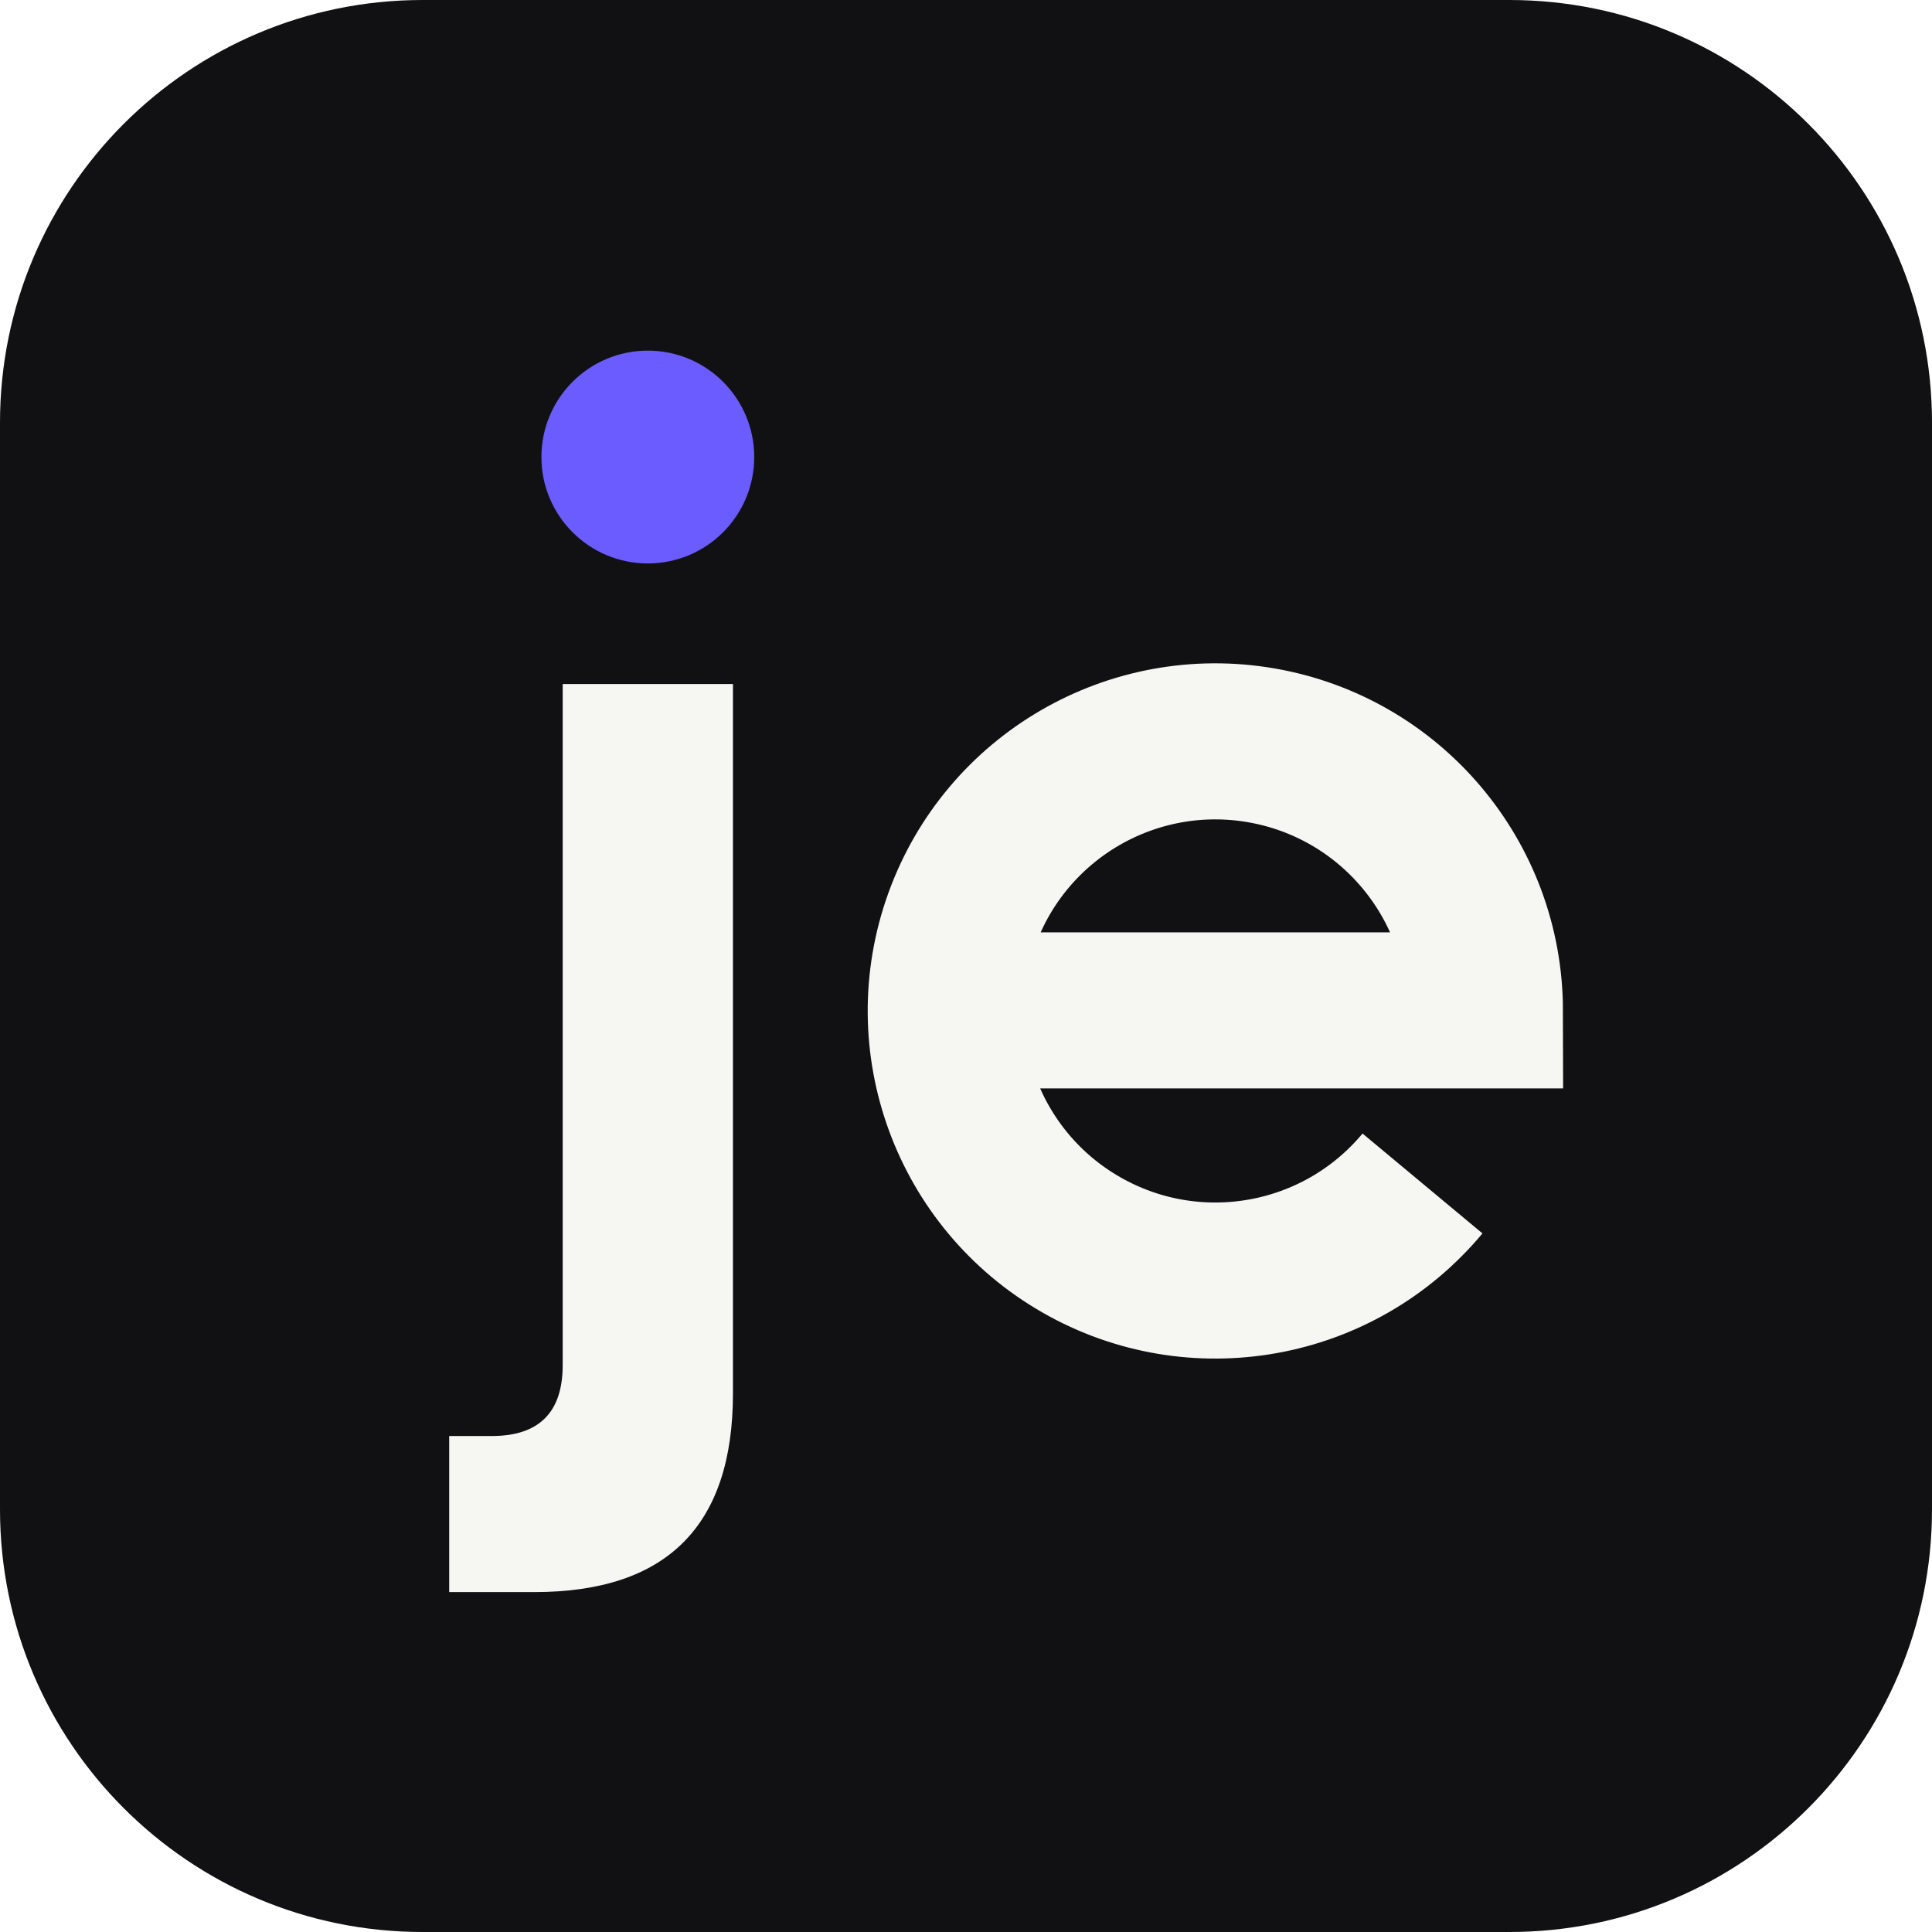
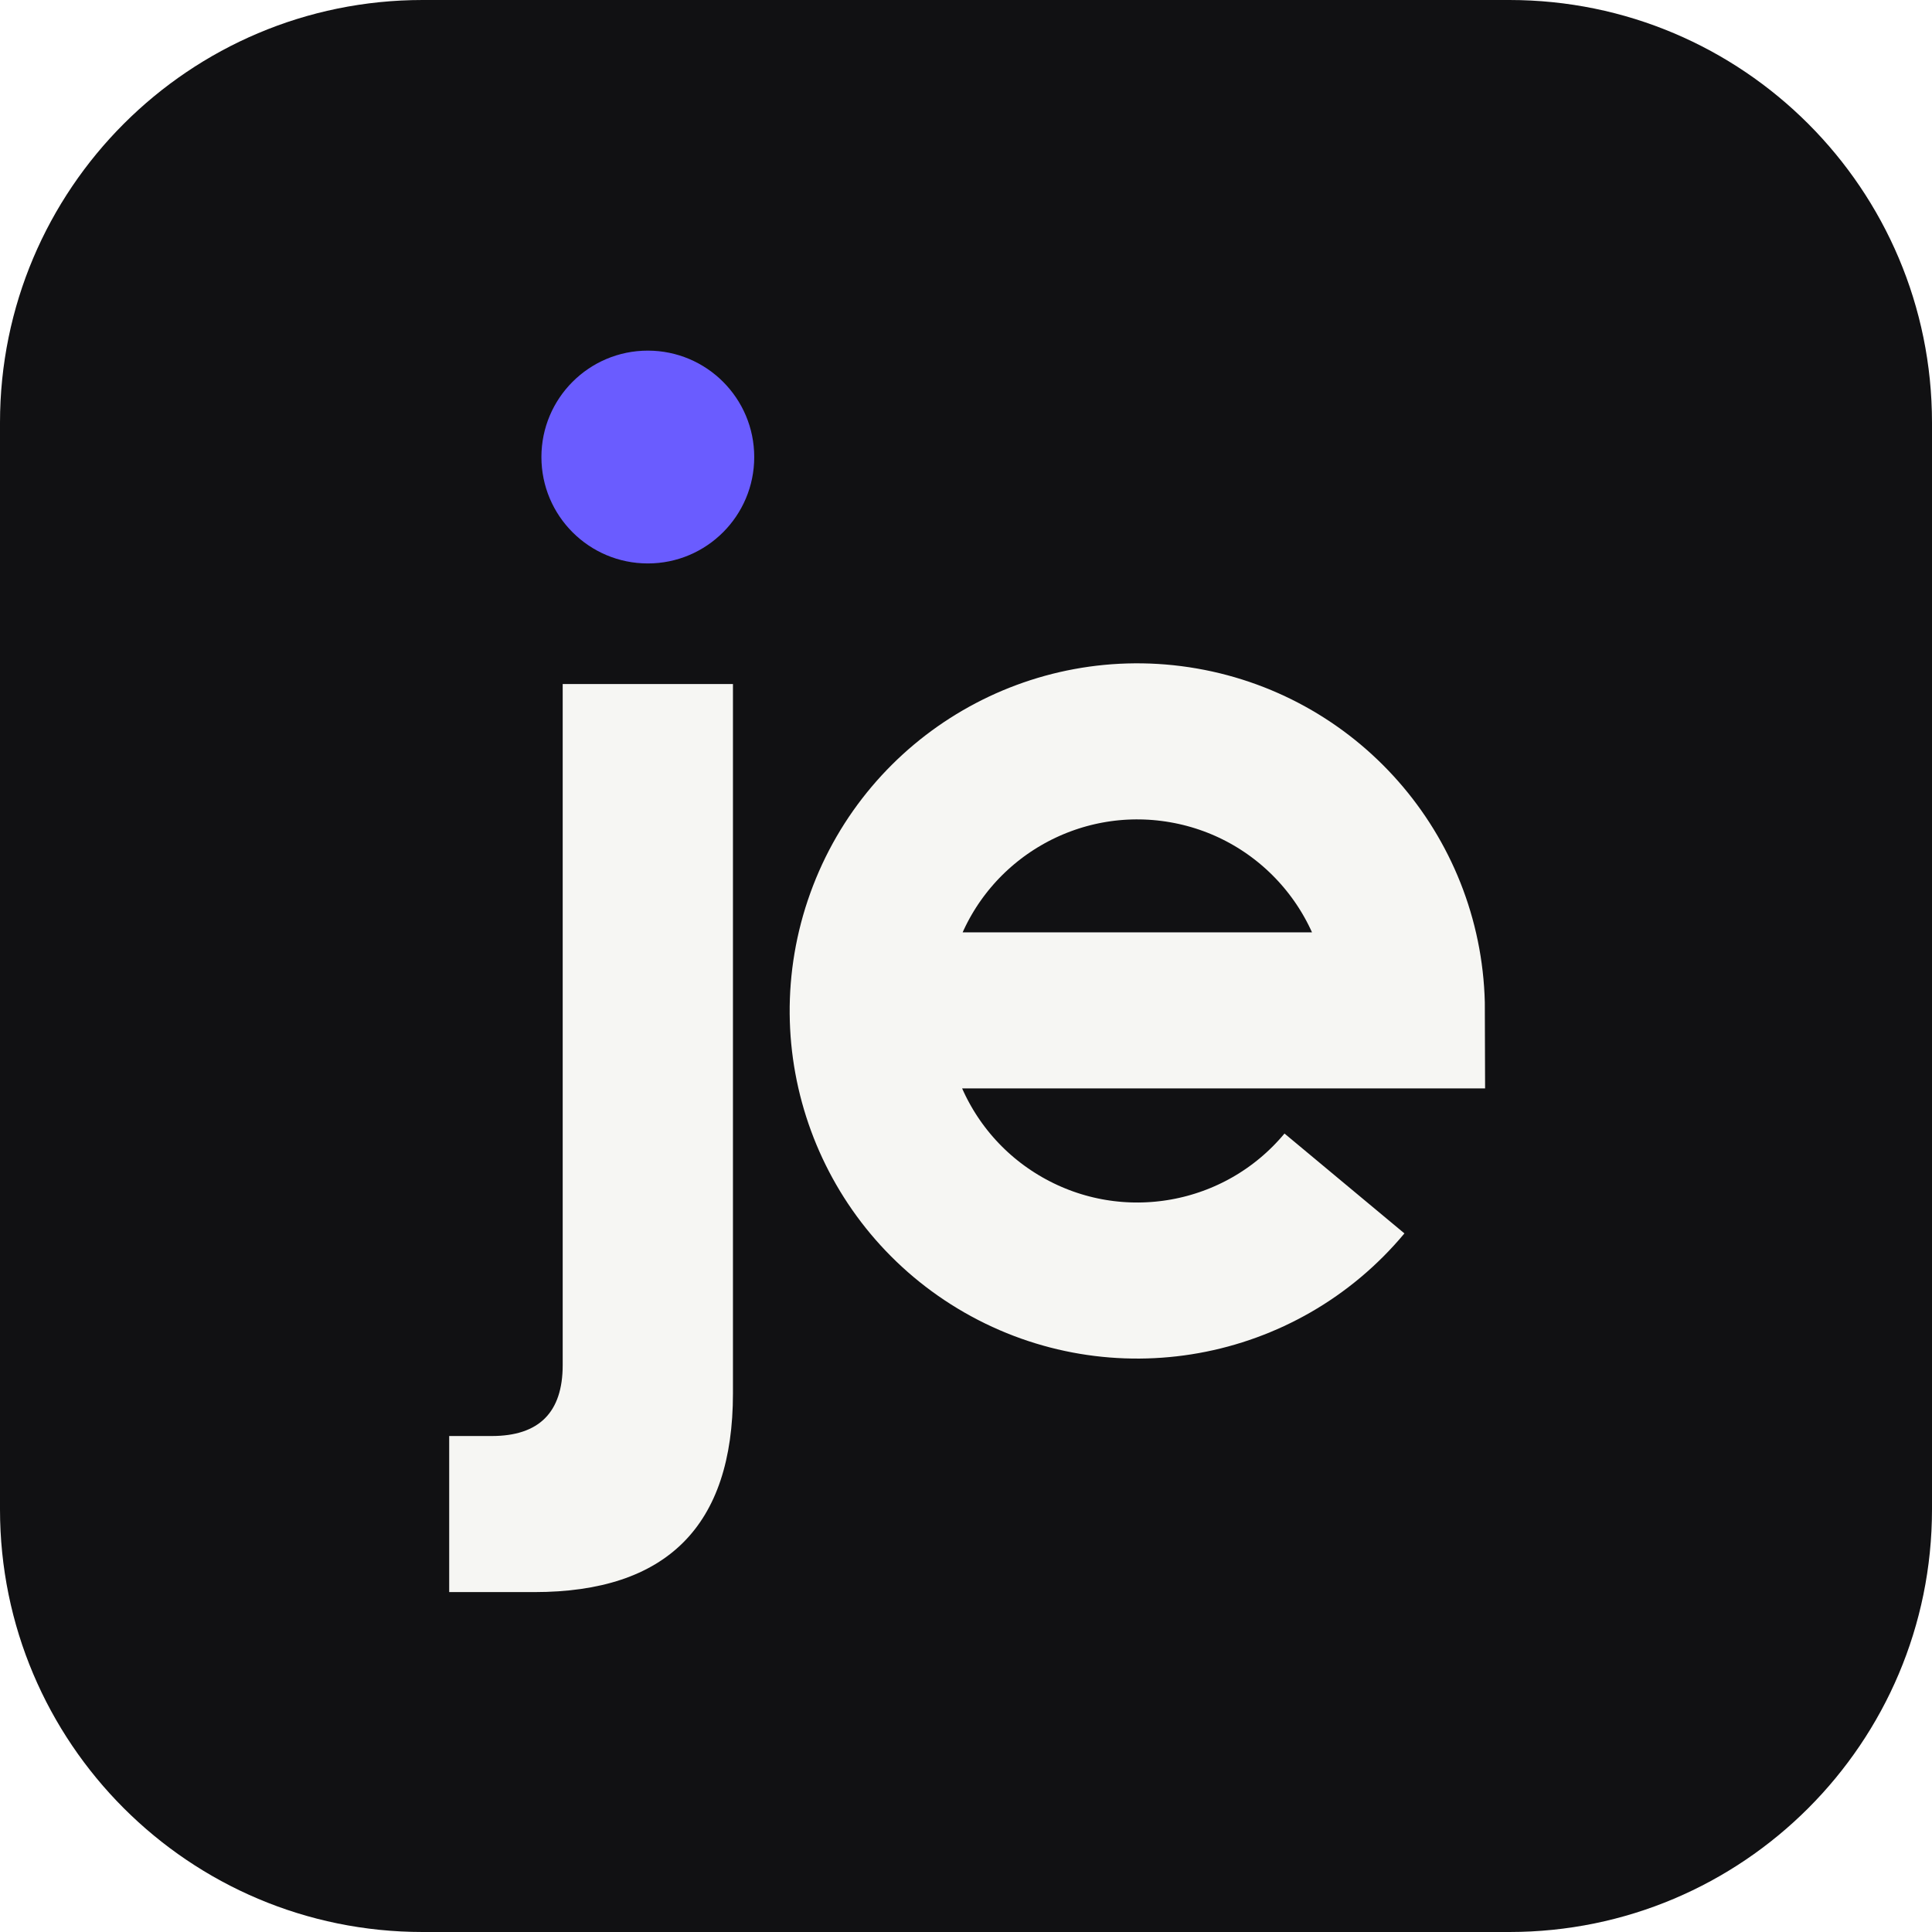
<svg xmlns="http://www.w3.org/2000/svg" viewBox="0 0 64 64">
  <rect width="64" height="64" rx="14" fill="#111113" />
  <g transform="translate(13 9.5) scale(0.47) translate(-2 -6)">
    <path d="M14 34H26V84Q26 98 12 98H6V87H9Q14 87 14 82Z" fill="#F6F6F3" />
    <circle cx="20" cy="18" r="7.5" fill="#6A5CFF" />
-     <path d="M41 57H79A19 19 0 1 0 74.6 69.2" fill="none" stroke="#F6F6F3" stroke-width="11" />
+     <path d="M35.5 57H73.5A19 19 0 1 0 69.1 69.2" fill="none" stroke="#F6F6F3" stroke-width="11" />
  </g>
</svg>
